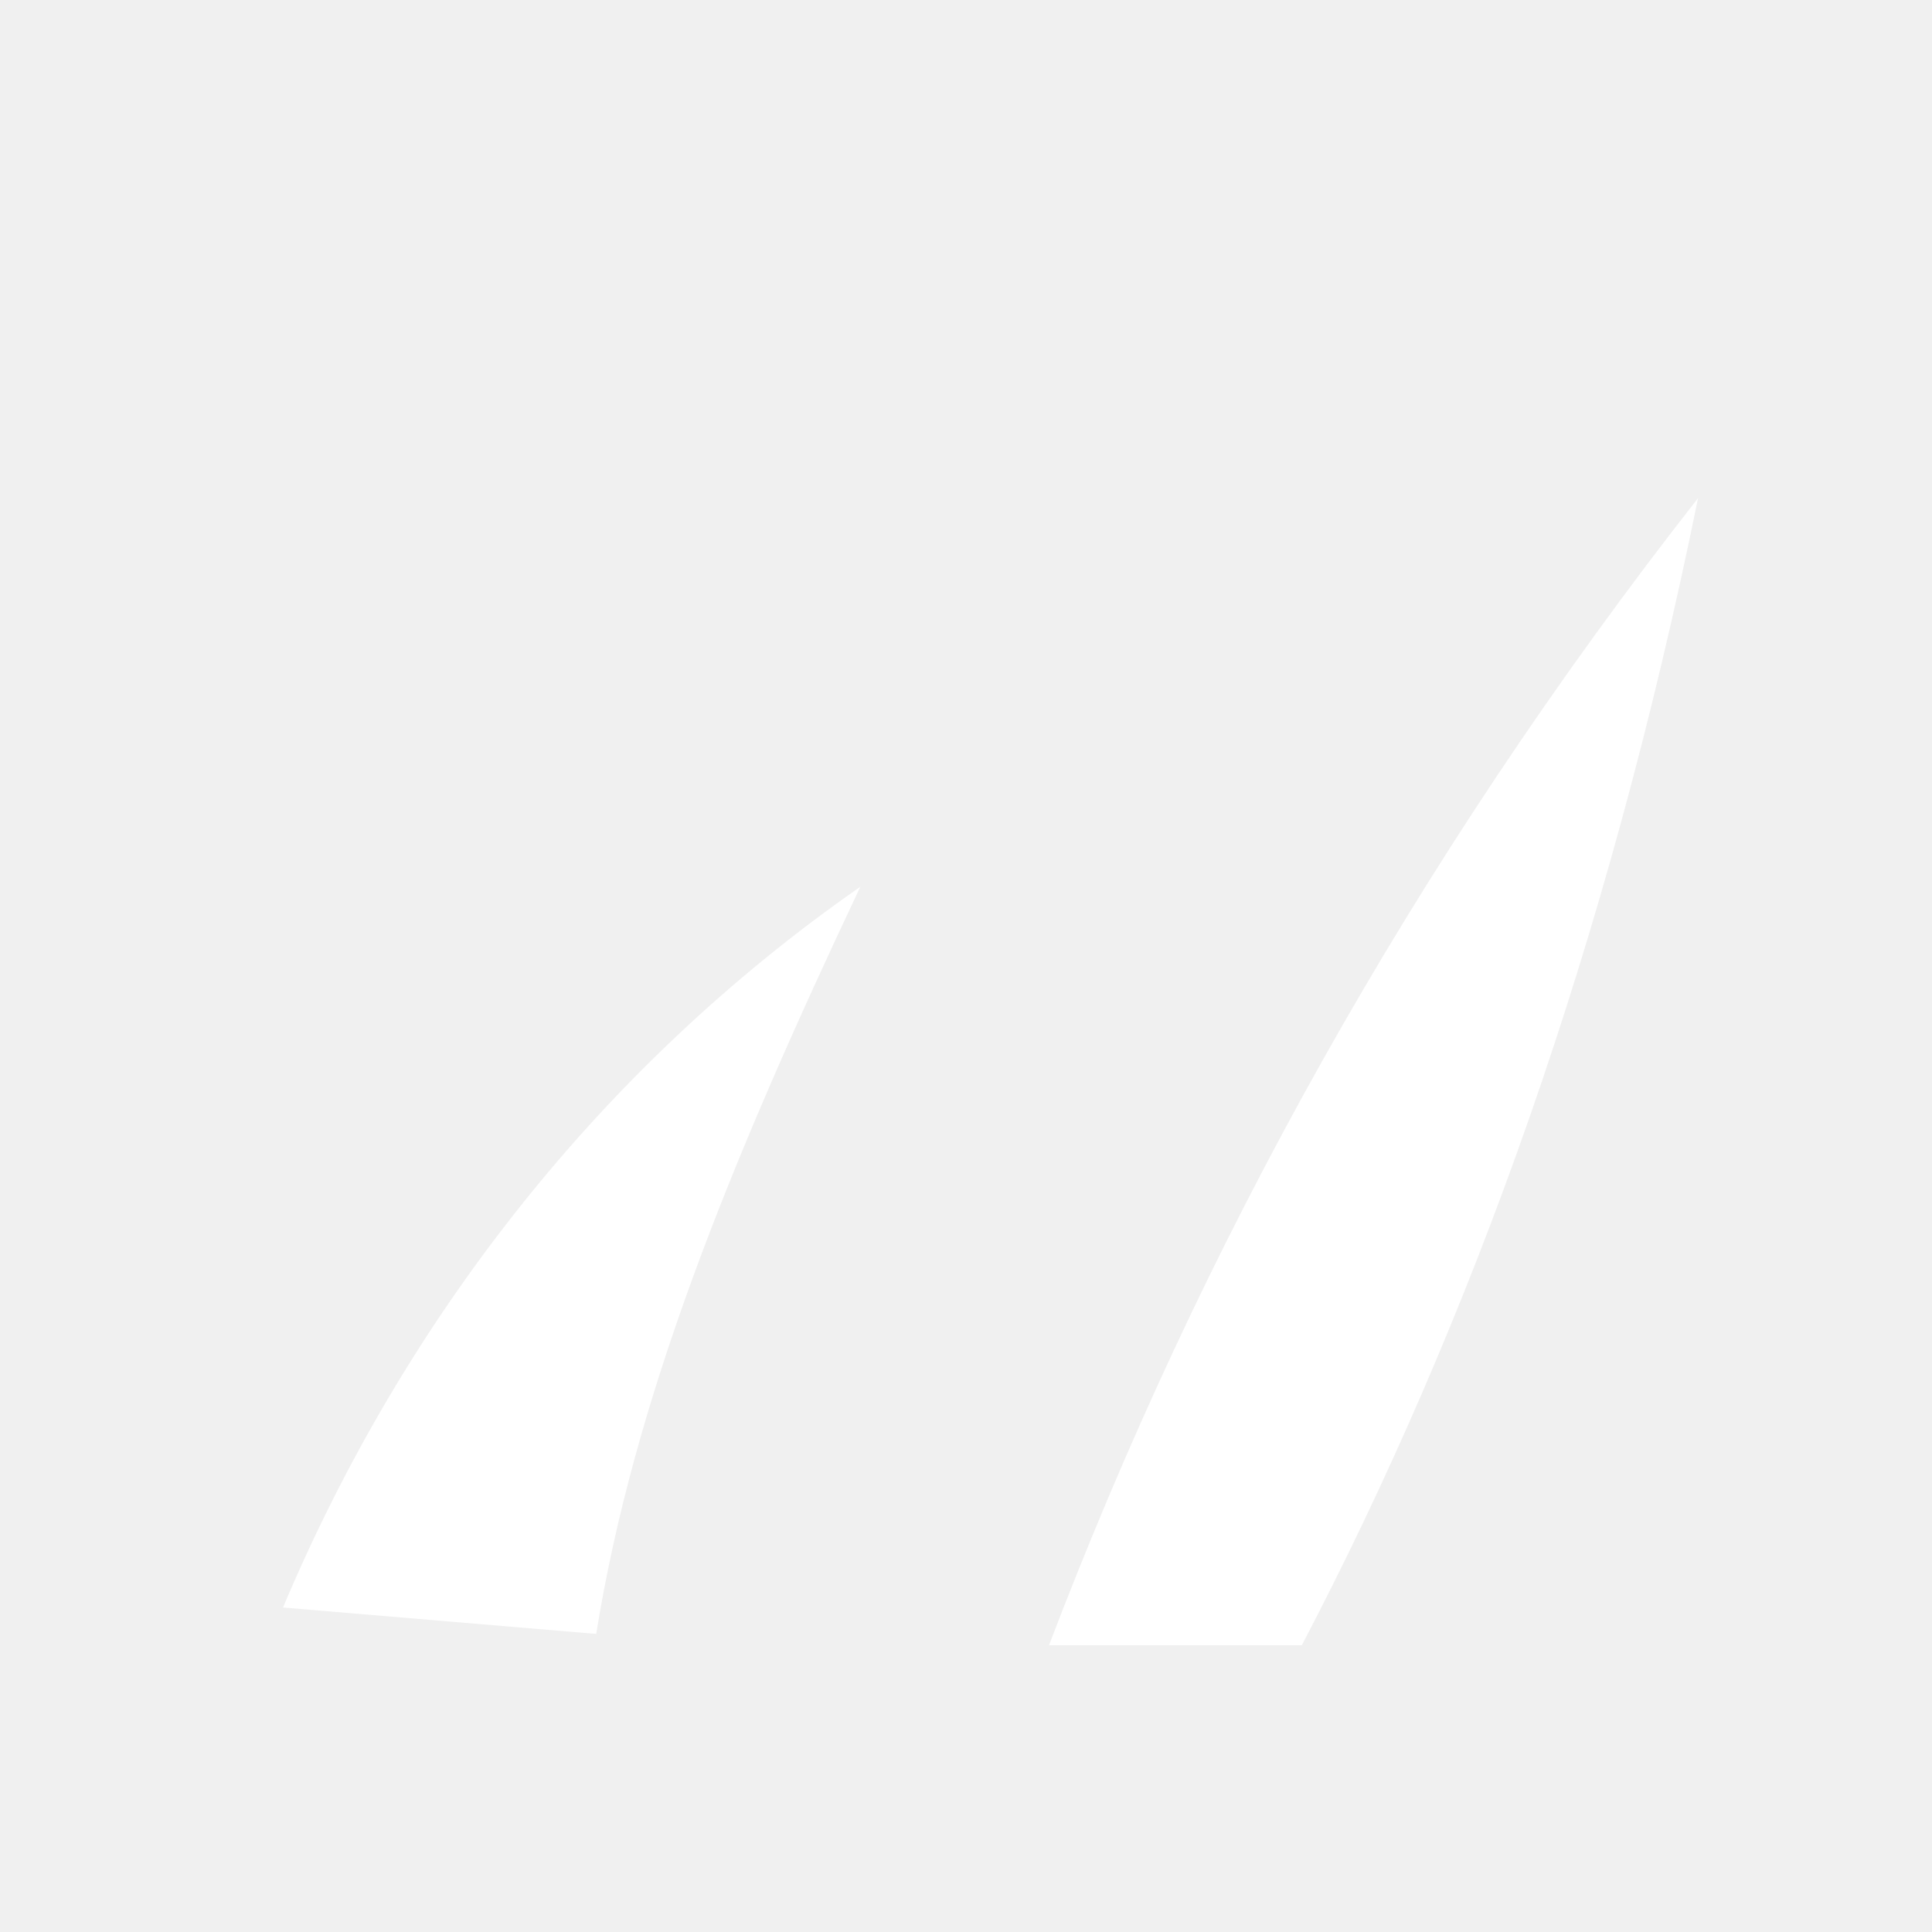
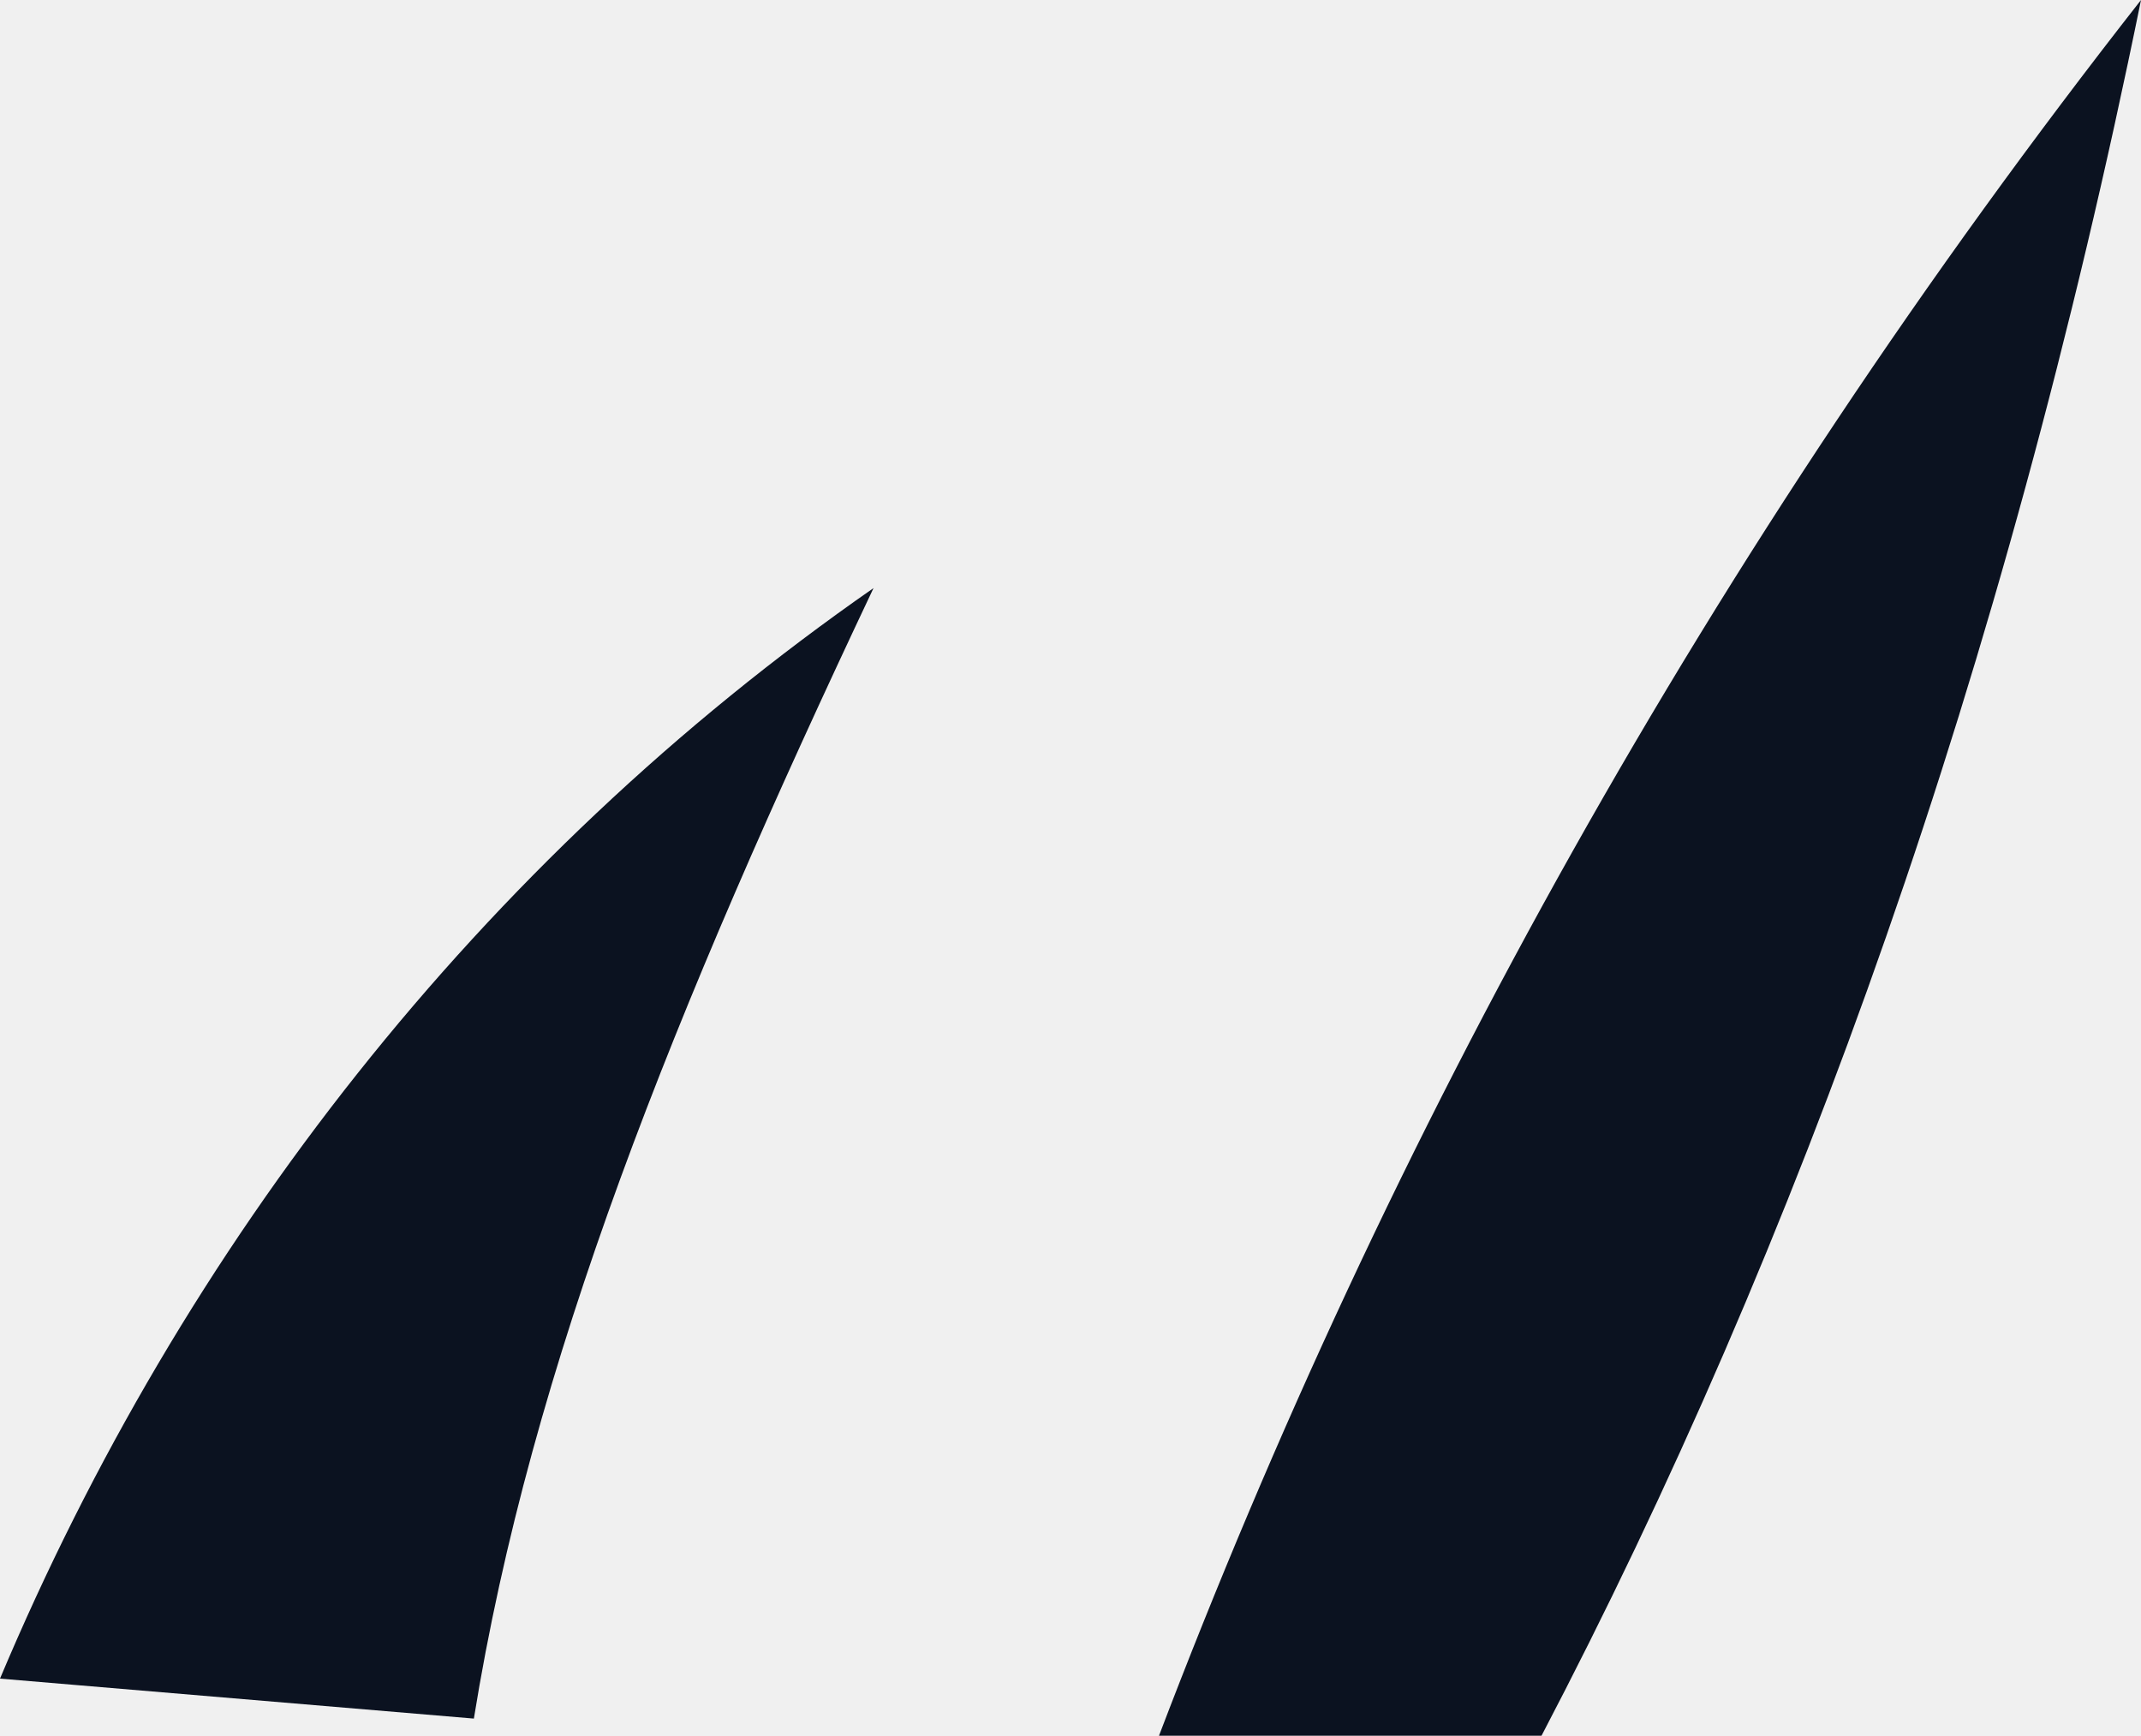
- <svg xmlns="http://www.w3.org/2000/svg" viewBox="0 0 1024 1024" width="1024" height="1024">
-   <g transform="translate(0 0) scale(1)" fill="#FFFFFF">
+ <svg xmlns="http://www.w3.org/2000/svg" viewBox="150 264 750 608" width="750" height="608">
+   <g fill="#0B1220">
    <path d="M150 852 C 214 700, 318 566, 456 470 C 386 618, 336 742, 316 866 Z" />
    <path d="M556 872 C 636 662, 748 458, 900 264 C 852 500, 780 700, 690 872 Z" />
  </g>
</svg>
